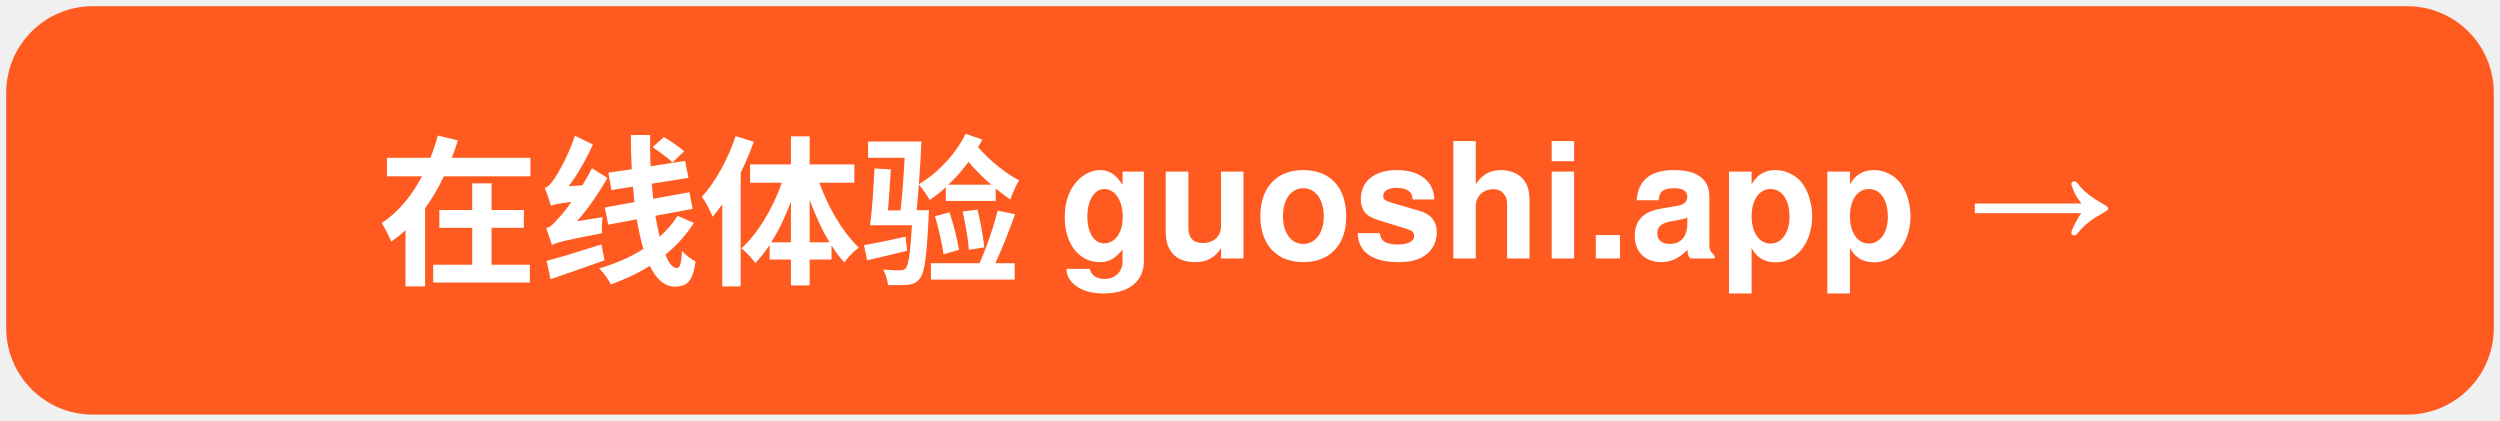
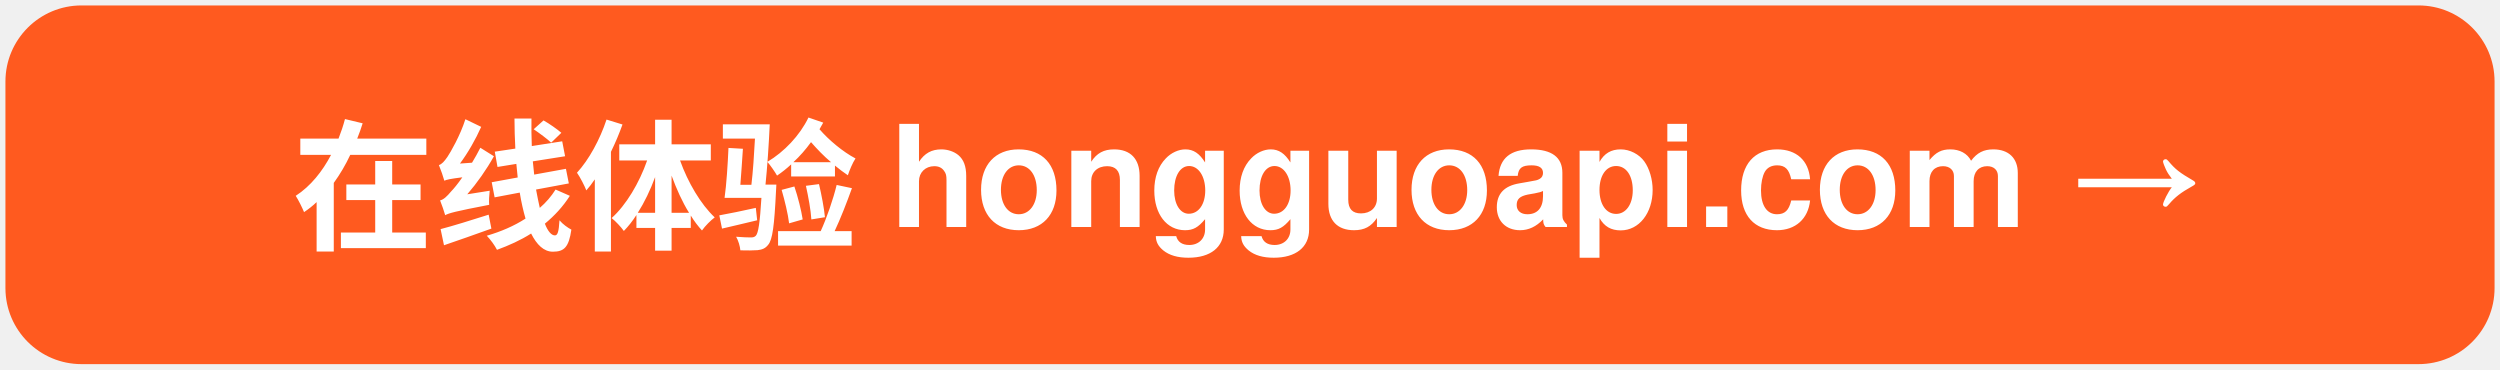
- <svg xmlns="http://www.w3.org/2000/svg" width="202" height="34" role="img" aria-label="在线体验  guoshi.app  →">
-   <rect x="0.5" y="0.5" width="201" height="33" rx="7" fill="#ff5a1f" />
-   <text x="101" y="22" text-anchor="middle" font-family="-apple-system,BlinkMacSystemFont,&quot;Segoe UI&quot;,Helvetica,Arial,sans-serif" font-size="13" font-weight="600" fill="#ffffff">在线体验  guoshi.app  →</text>
+ <svg xmlns="http://www.w3.org/2000/svg" width="230" height="34" role="img" aria-label="在线体验  hongguoapi.com  →">
+   <rect x="0.5" y="0.5" width="229" height="33" rx="7" fill="#ff5a1f" />
+   <text x="115" y="22" text-anchor="middle" font-family="-apple-system,BlinkMacSystemFont,&quot;Segoe UI&quot;,Helvetica,Arial,sans-serif" font-size="13" font-weight="600" fill="#ffffff">在线体验  hongguoapi.com  →</text>
</svg>
